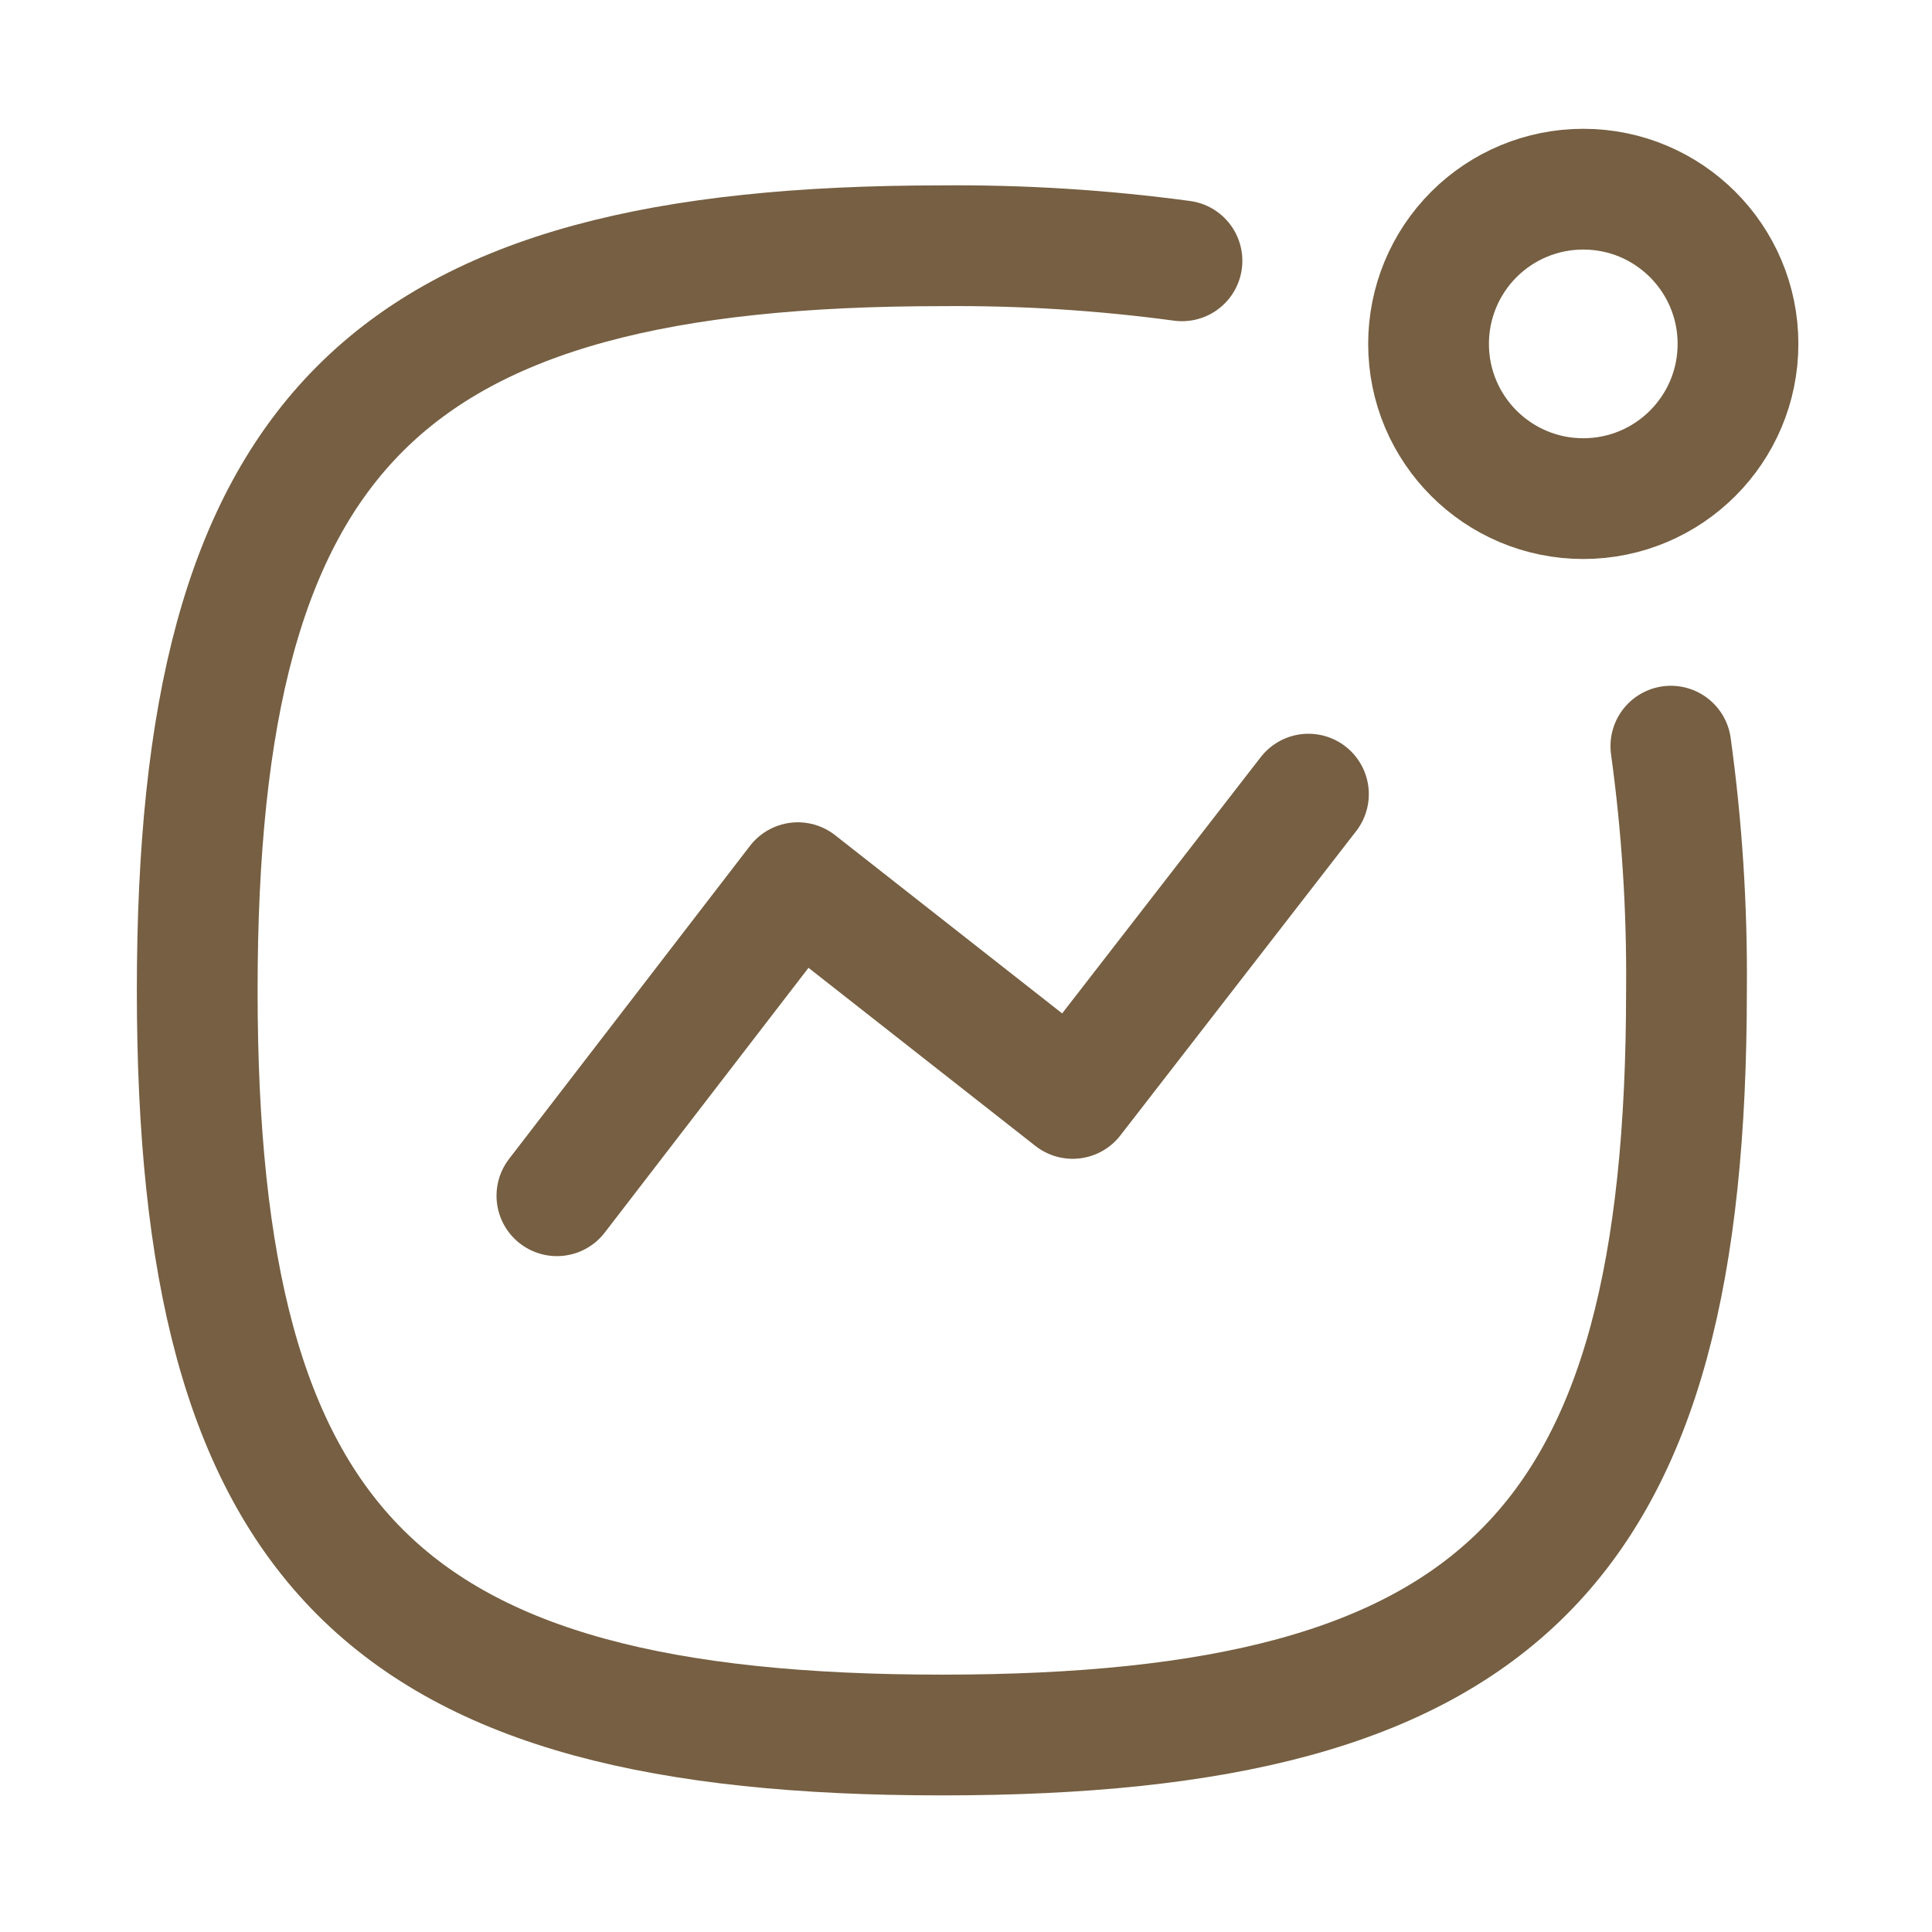
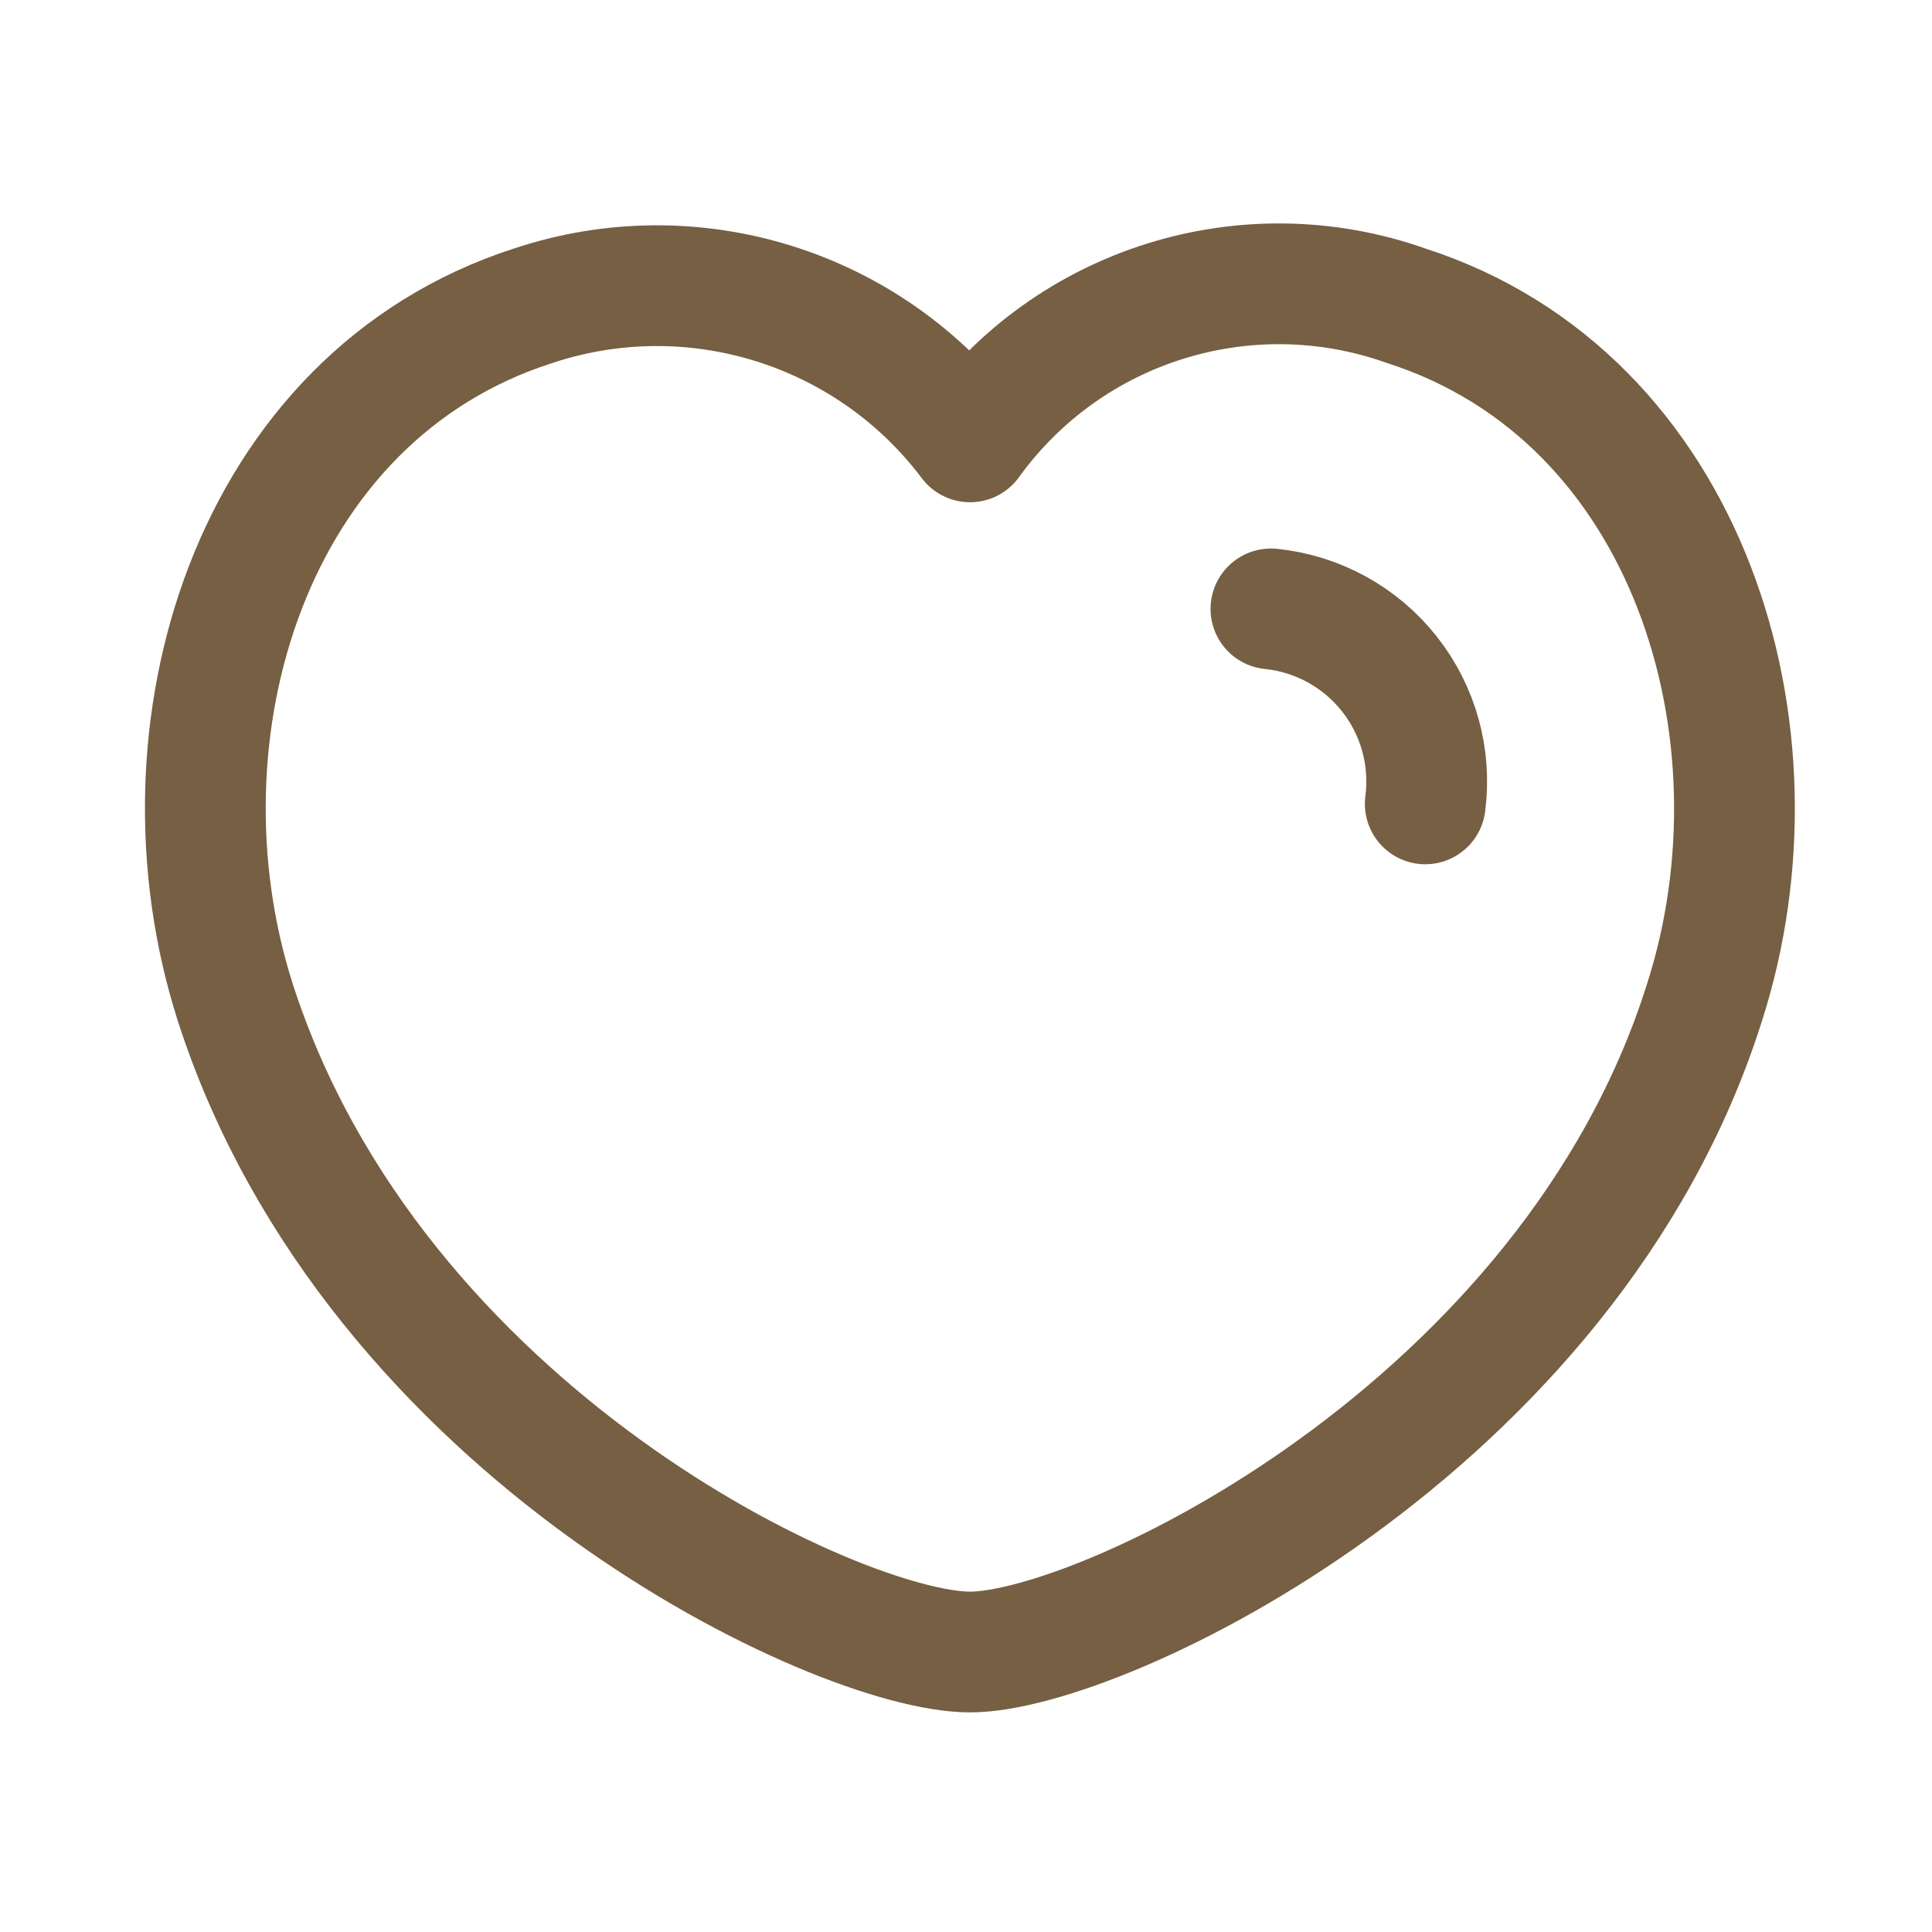
<svg xmlns="http://www.w3.org/2000/svg" viewBox="0 0 24 24" aria-hidden="true">
-   <g transform="translate(2.45 2.35)">
-     <path d="M0,4.989,2.993,1.1,6.407,3.78,9.336,0" transform="translate(4.468 7.515)" fill="none" stroke="#765f42" stroke-linecap="round" stroke-linejoin="round" stroke-miterlimit="10" stroke-width="1.5" />
-     <path d="M1.922,0A1.922,1.922,0,1,1,0,1.922,1.921,1.921,0,0,1,1.922,0Z" transform="translate(15.296 0)" fill="none" stroke="#765f42" stroke-linecap="round" stroke-linejoin="round" stroke-miterlimit="10" stroke-width="1.5" />
-     <path d="M18.306,6.216A20.809,20.809,0,0,1,18.5,9.25c0,6.938-2.312,9.25-9.25,9.25S0,16.188,0,9.25,2.313,0,9.25,0a20.931,20.931,0,0,1,2.983.187" transform="translate(0 0.703)" fill="none" stroke="#765f42" stroke-linecap="round" stroke-linejoin="round" stroke-miterlimit="10" stroke-width="1.5" />
+   <g transform="translate(2.55 3.55)">
+     <path d="M.372,8.9C-.7,5.546.554,1.381,4.071.249A4.869,4.869,0,0,1,9.5,1.939a4.73,4.73,0,0,1,5.42-1.69c3.516,1.132,4.778,5.3,3.706,8.647-1.67,5.31-7.5,8.076-9.126,8.076S2.1,14.268.372,8.9Z" transform="translate(0 0)" fill="none" stroke="#765f42" stroke-linecap="round" stroke-linejoin="round" stroke-miterlimit="10" stroke-width="1.5" />
+     <path d="M0,0A2.154,2.154,0,0,1,1.917,2.422" transform="translate(13.238 4.014)" fill="none" stroke="#765f42" stroke-linecap="round" stroke-linejoin="round" stroke-miterlimit="10" stroke-width="1.5" />
  </g>
</svg>
